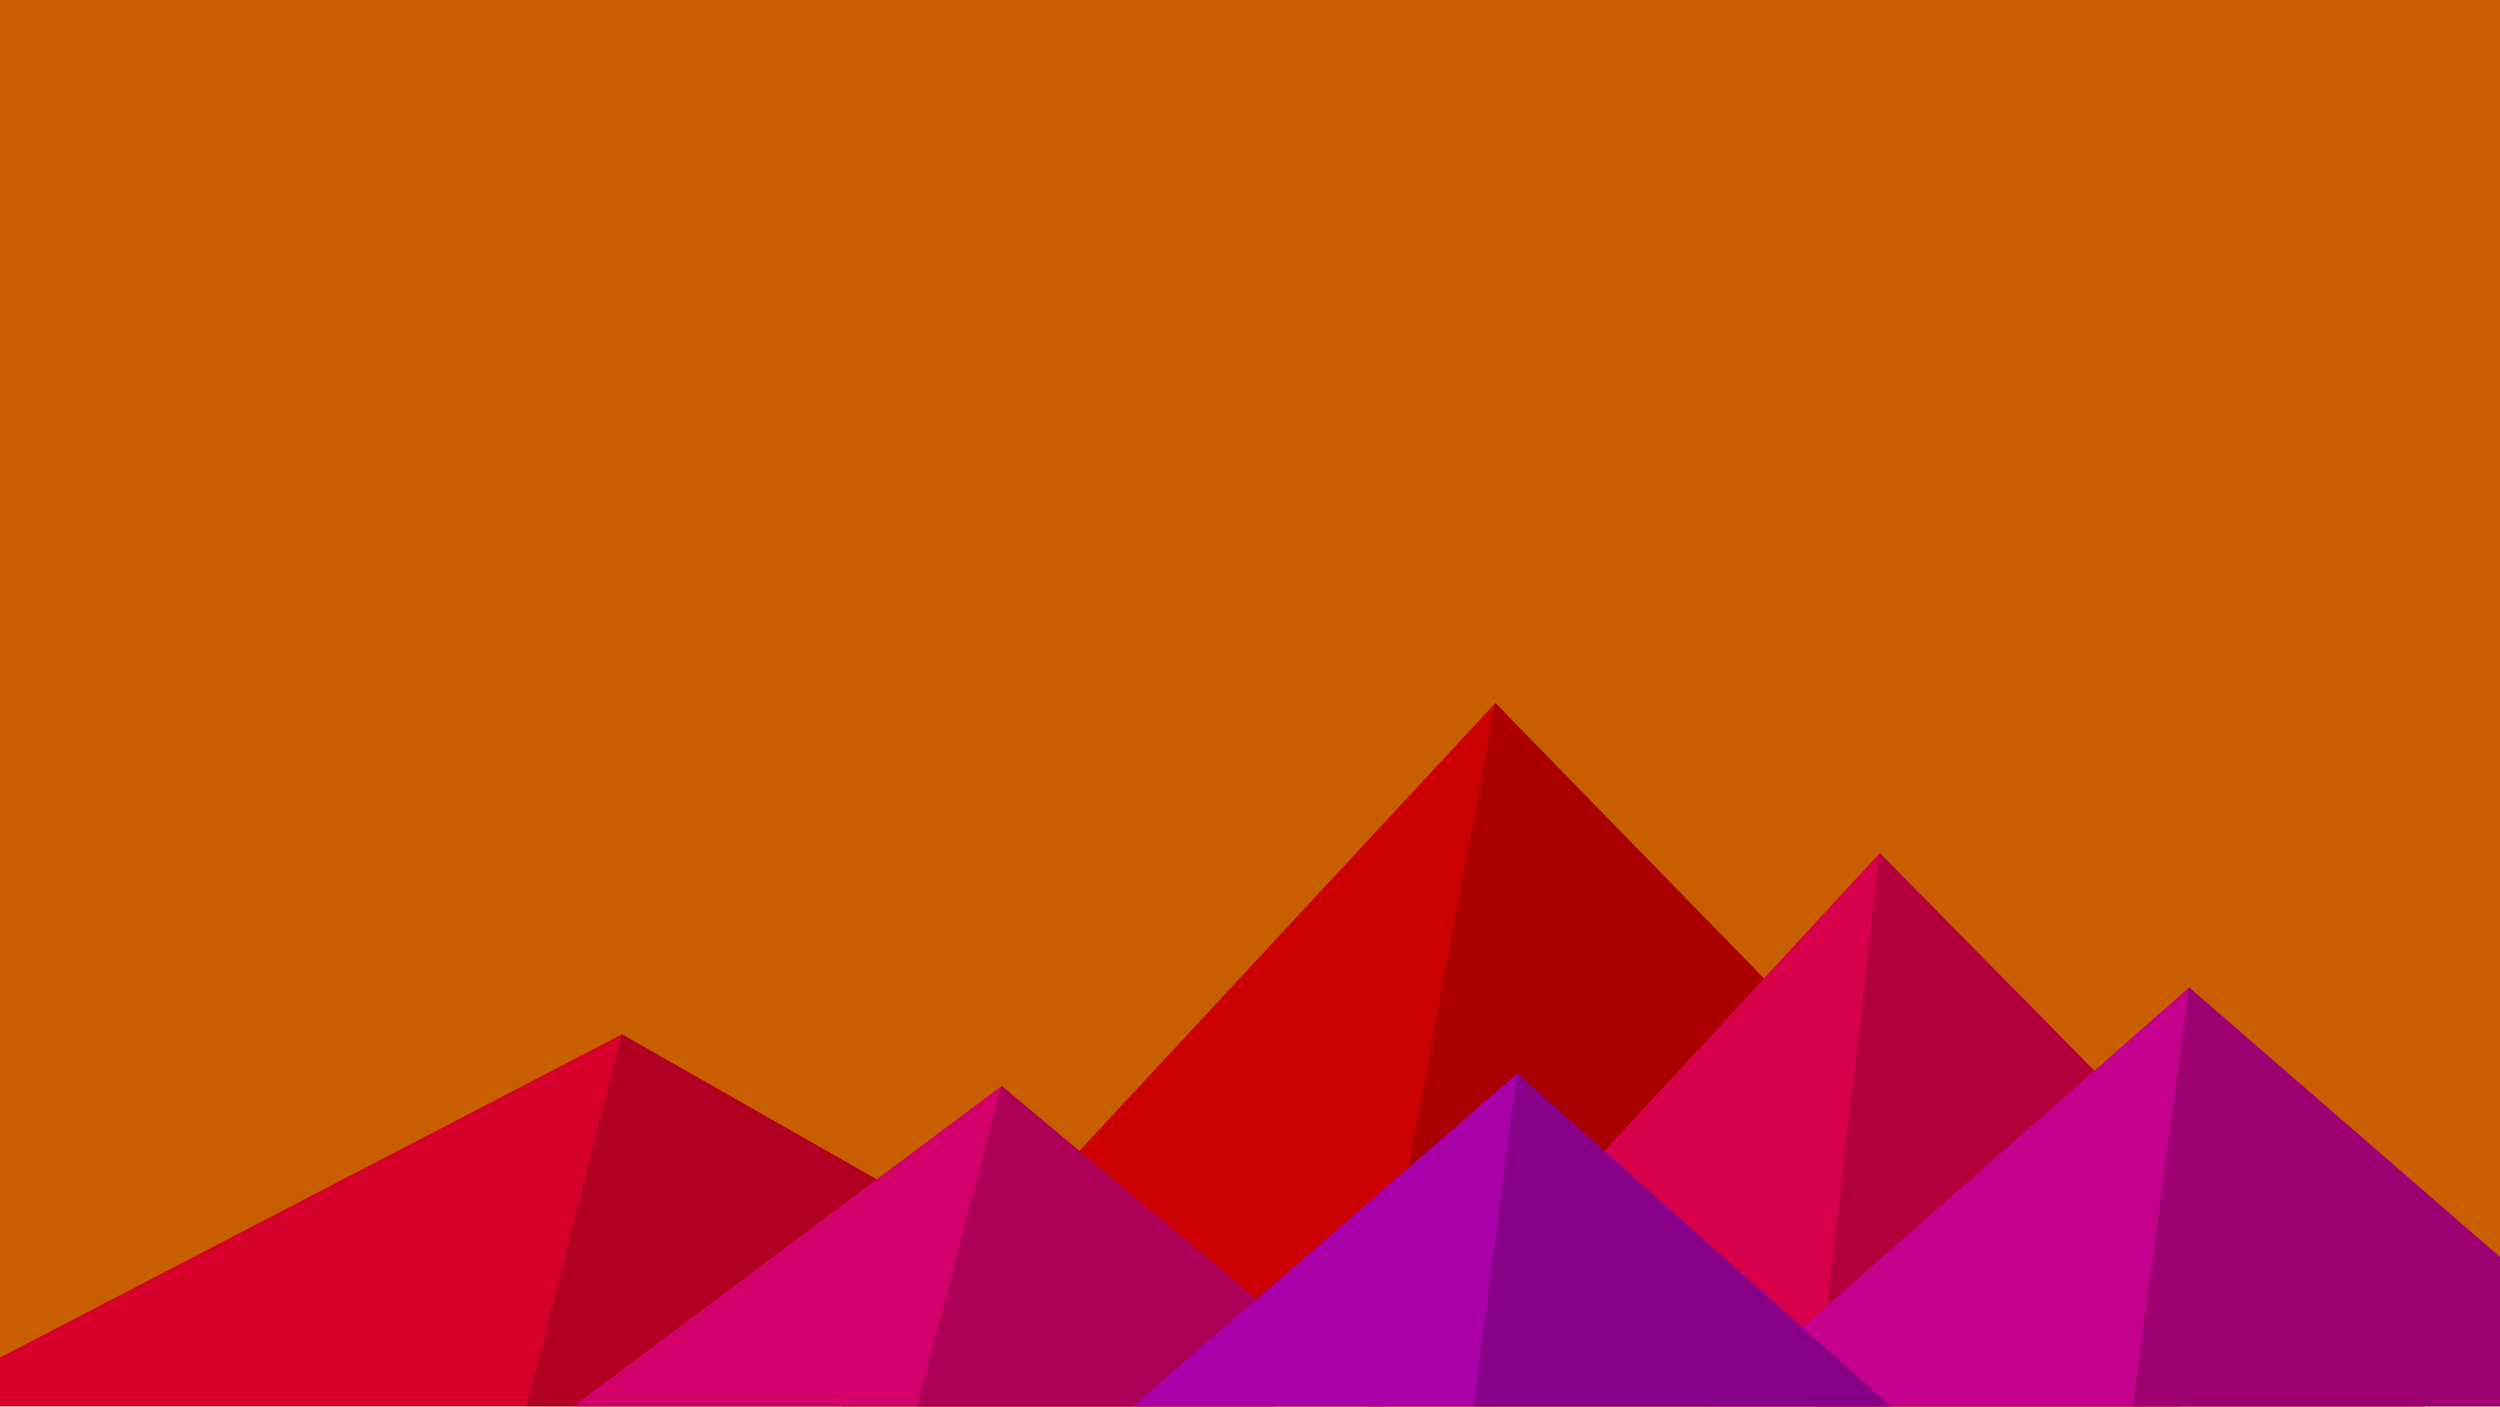
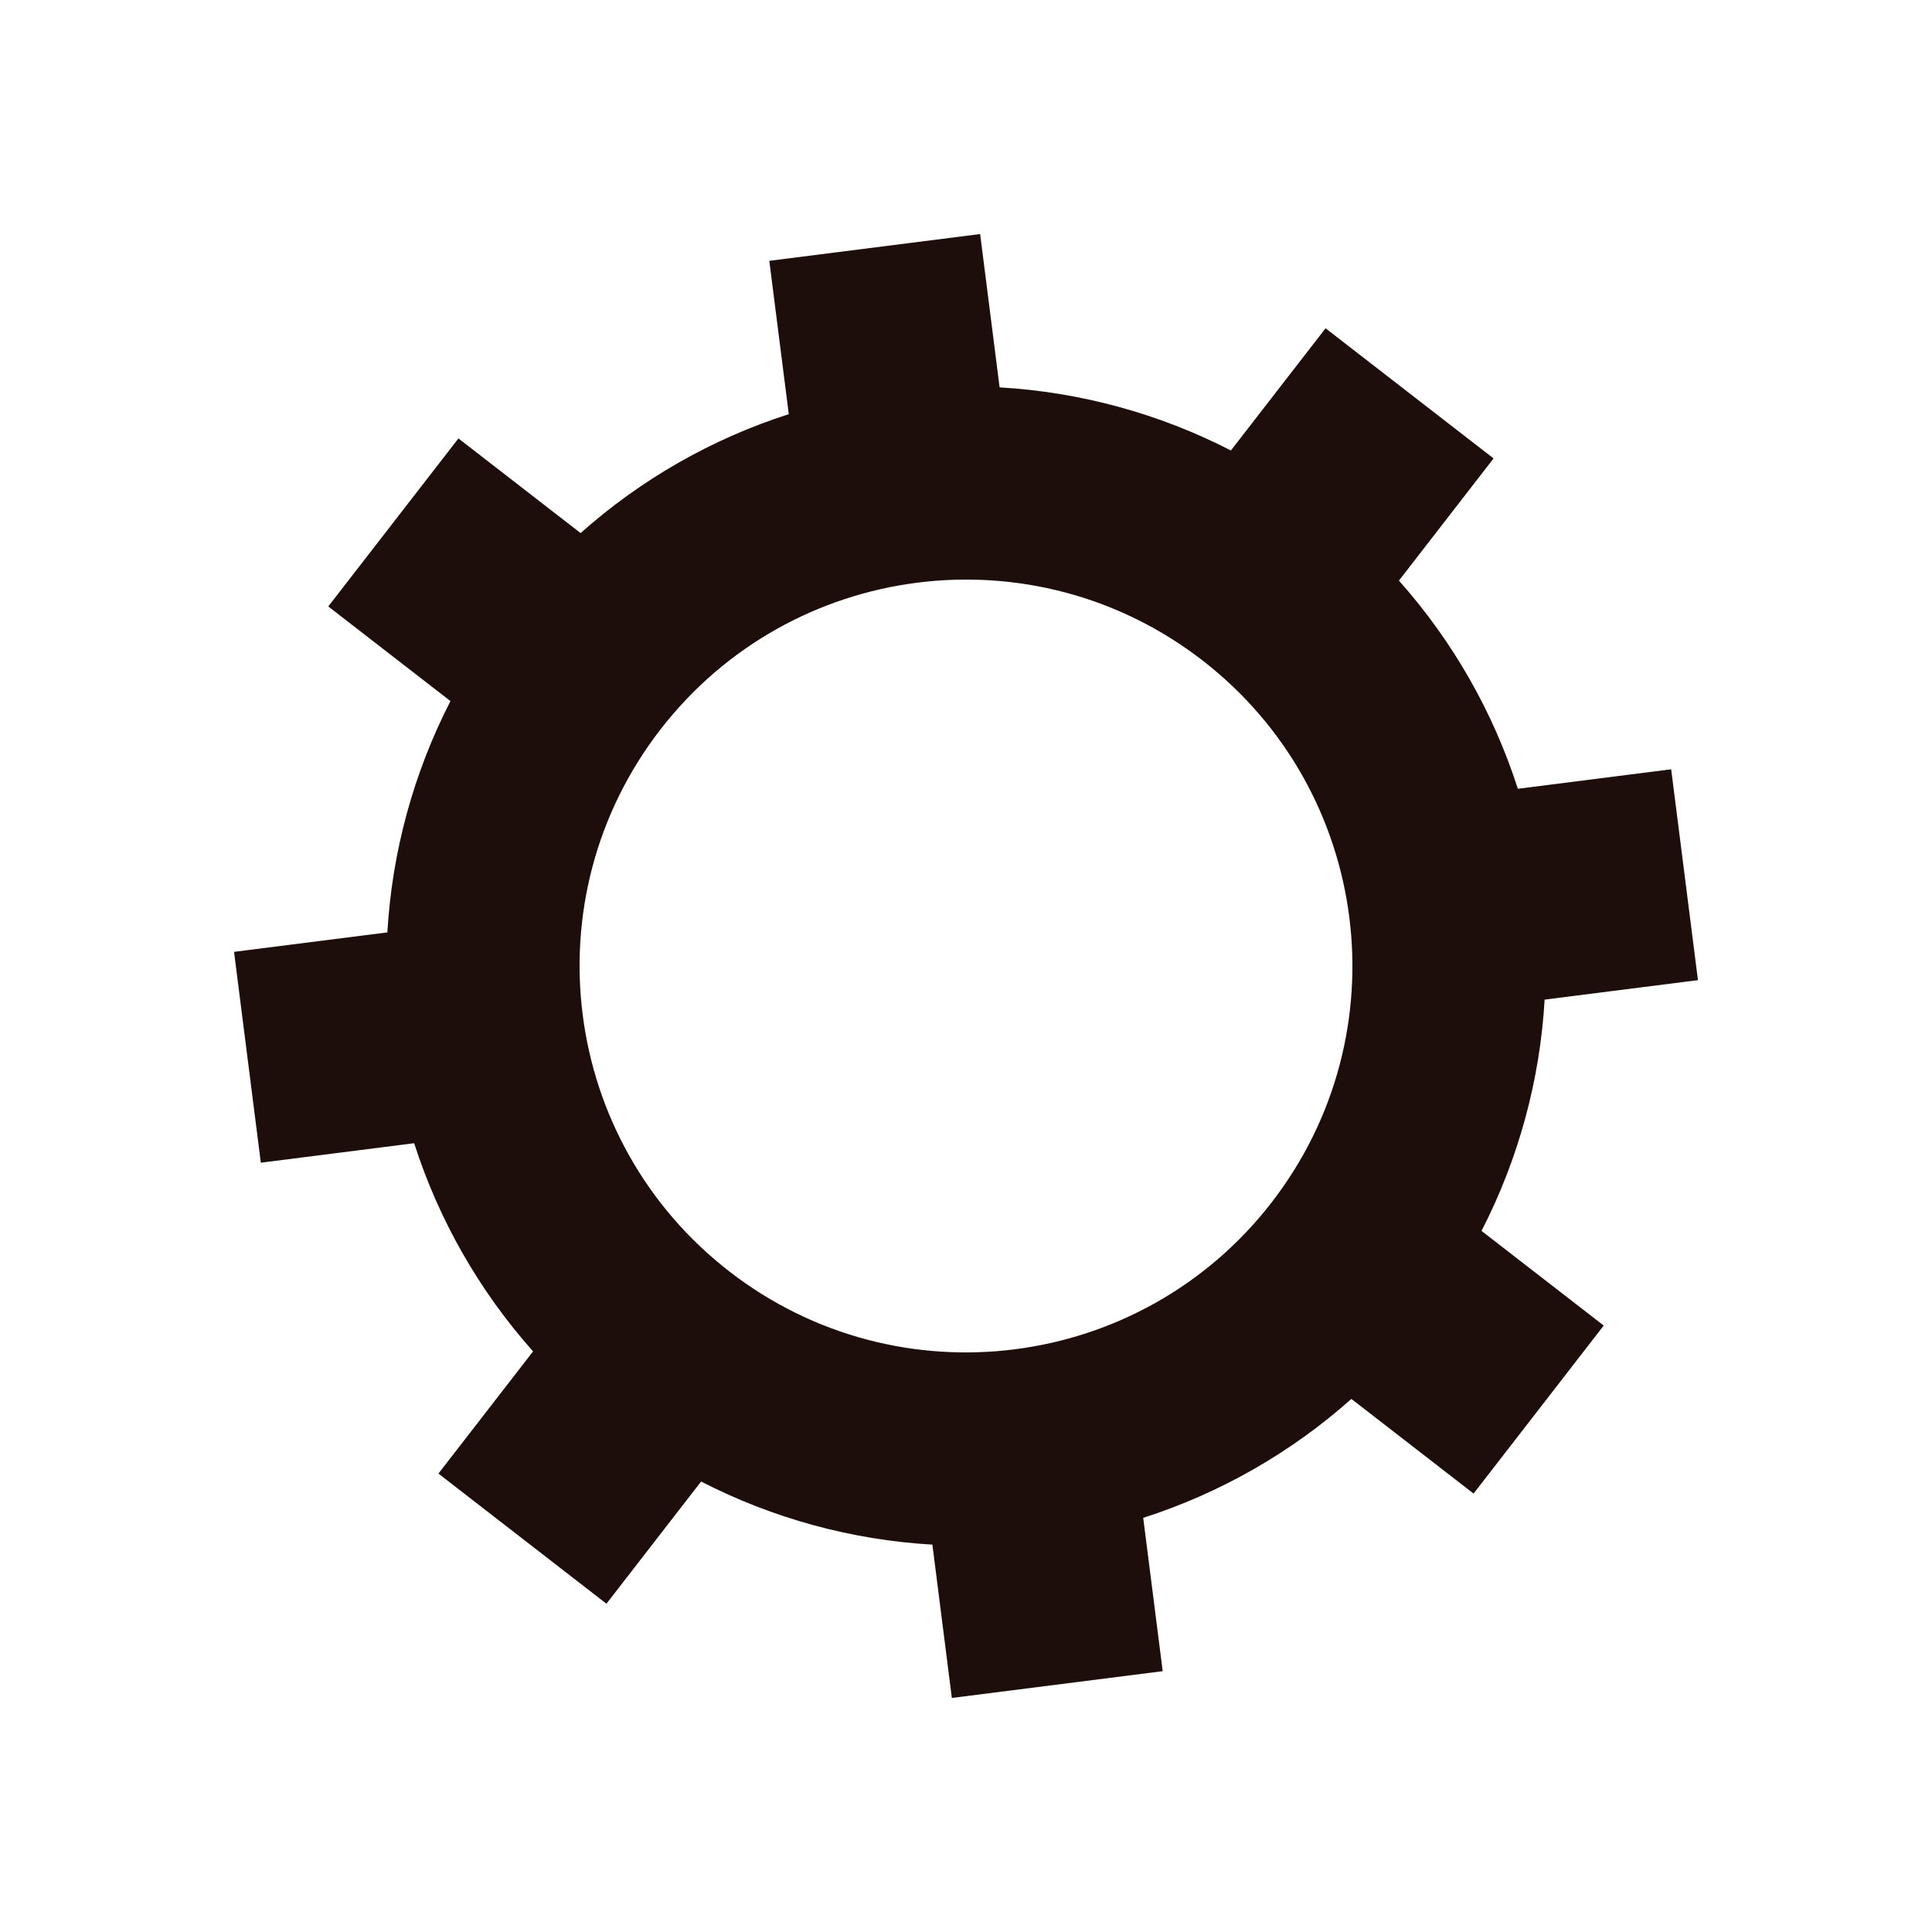
- <svg xmlns="http://www.w3.org/2000/svg" viewBox="0 0 1600 900">
-   <rect fill="#c95e00" width="1600" height="900" />
-   <polygon fill="#cc0000" points="957 450 539 900 1396 900" />
-   <polygon fill="#aa0000" points="957 450 872.9 900 1396 900" />
-   <polygon fill="#d6002b" points="-60 900 398 662 816 900" />
-   <polygon fill="#b10022" points="337 900 398 662 816 900" />
-   <polygon fill="#d9004b" points="1203 546 1552 900 876 900" />
-   <polygon fill="#b2003d" points="1203 546 1552 900 1162 900" />
-   <polygon fill="#d3006c" points="641 695 886 900 367 900" />
-   <polygon fill="#ac0057" points="587 900 641 695 886 900" />
-   <polygon fill="#c4008c" points="1710 900 1401 632 1096 900" />
-   <polygon fill="#9e0071" points="1710 900 1401 632 1365 900" />
-   <polygon fill="#aa00aa" points="1210 900 971 687 725 900" />
-   <polygon fill="#880088" points="943 900 1210 900 971 687" />
+ <svg xmlns="http://www.w3.org/2000/svg" style="margin: auto; background: none; display: block; shape-rendering: auto;" width="200px" height="200px" viewBox="0 0 100 100" preserveAspectRatio="xMidYMid">
+   <g transform="translate(50 50)">
+     <g transform="rotate(37.7606)">
+       <animateTransform attributeName="transform" type="rotate" values="0;45" keyTimes="0;1" dur="20s" repeatCount="indefinite" />
+       <path d="M29.492 -5.5 L37.492 -5.5 L37.492 5.5 L29.492 5.5 A30 30 0 0 1 24.743 16.965 L24.743 16.965 L30.4 22.621 L22.621 30.4 L16.965 24.743 A30 30 0 0 1 5.5 29.492 L5.5 29.492 L5.5 37.492 L-5.5 37.492 L-5.5 29.492 A30 30 0 0 1 -16.965 24.743 L-16.965 24.743 L-22.621 30.4 L-30.4 22.621 L-24.743 16.965 A30 30 0 0 1 -29.492 5.5 L-29.492 5.5 L-37.492 5.5 L-37.492 -5.5 L-29.492 -5.5 A30 30 0 0 1 -24.743 -16.965 L-24.743 -16.965 L-30.4 -22.621 L-22.621 -30.4 L-16.965 -24.743 A30 30 0 0 1 -5.5 -29.492 L-5.5 -29.492 L-5.5 -37.492 L5.5 -37.492 L5.5 -29.492 A30 30 0 0 1 16.965 -24.743 L16.965 -24.743 L22.621 -30.4 L30.4 -22.621 L24.743 -16.965 A30 30 0 0 1 29.492 -5.5 M0 -20A20 20 0 1 0 0 20 A20 20 0 1 0 0 -20" fill="#1d0e0b" />
+     </g>
+   </g>
</svg>
